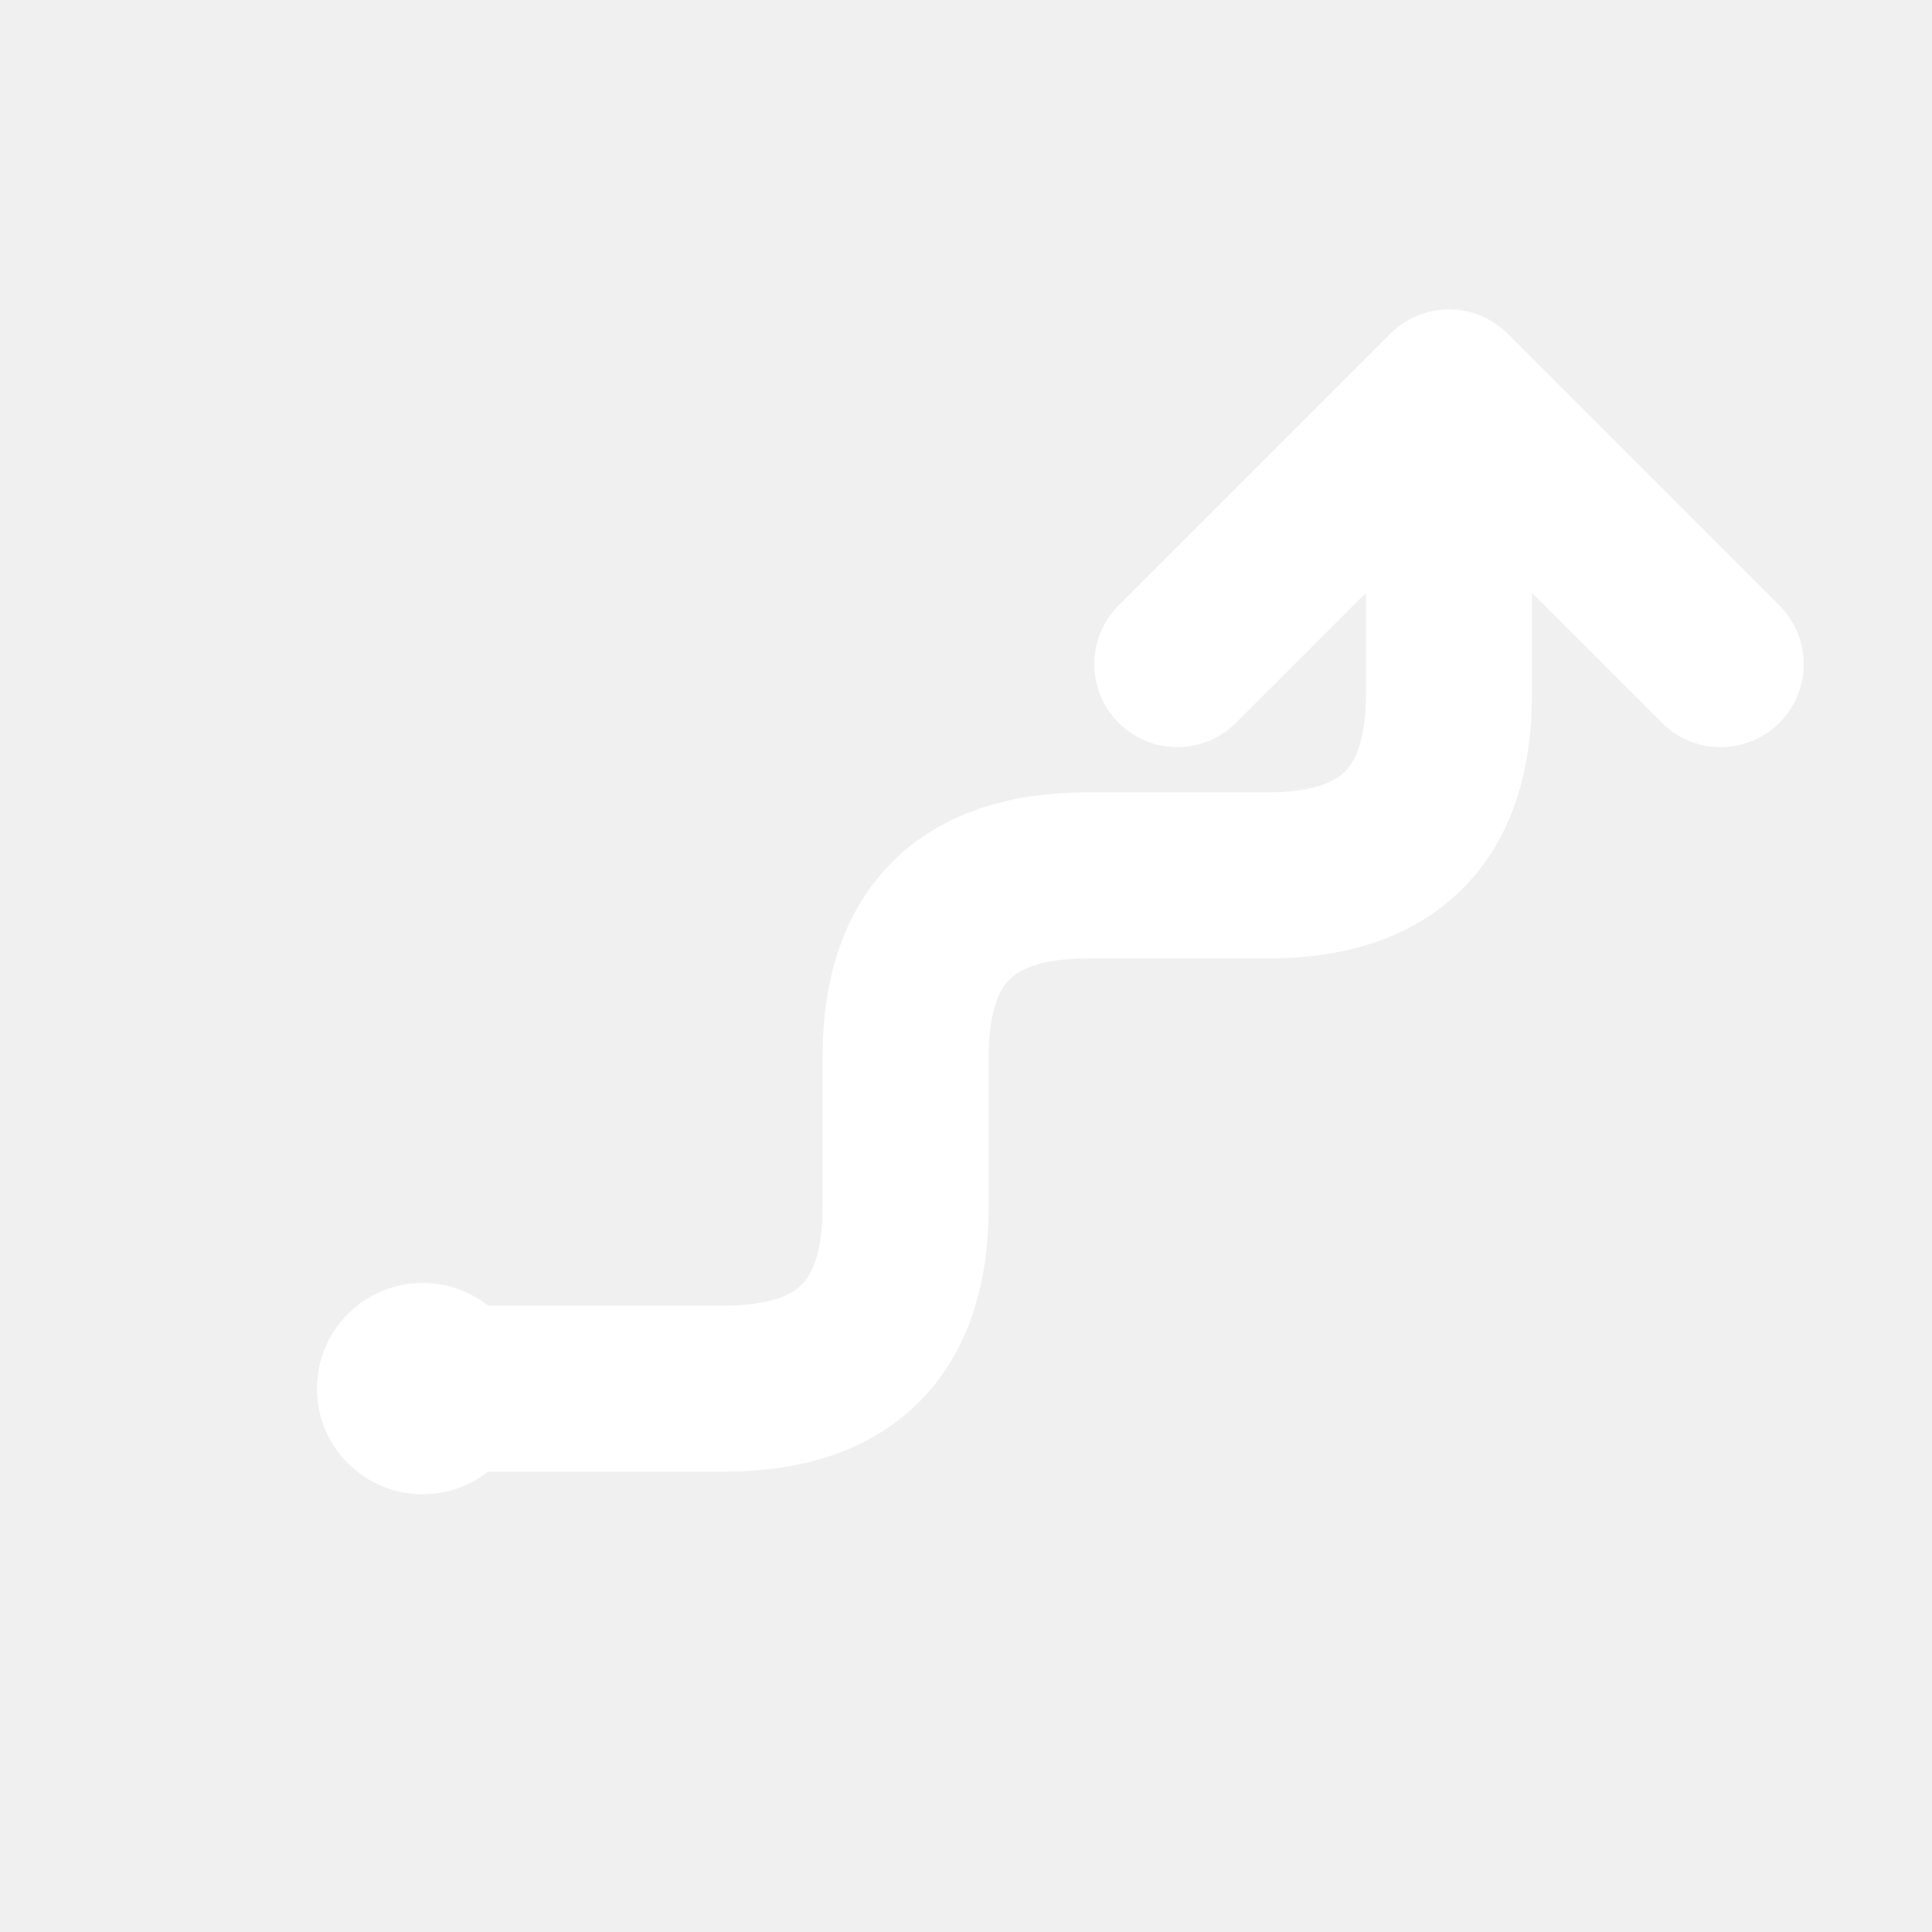
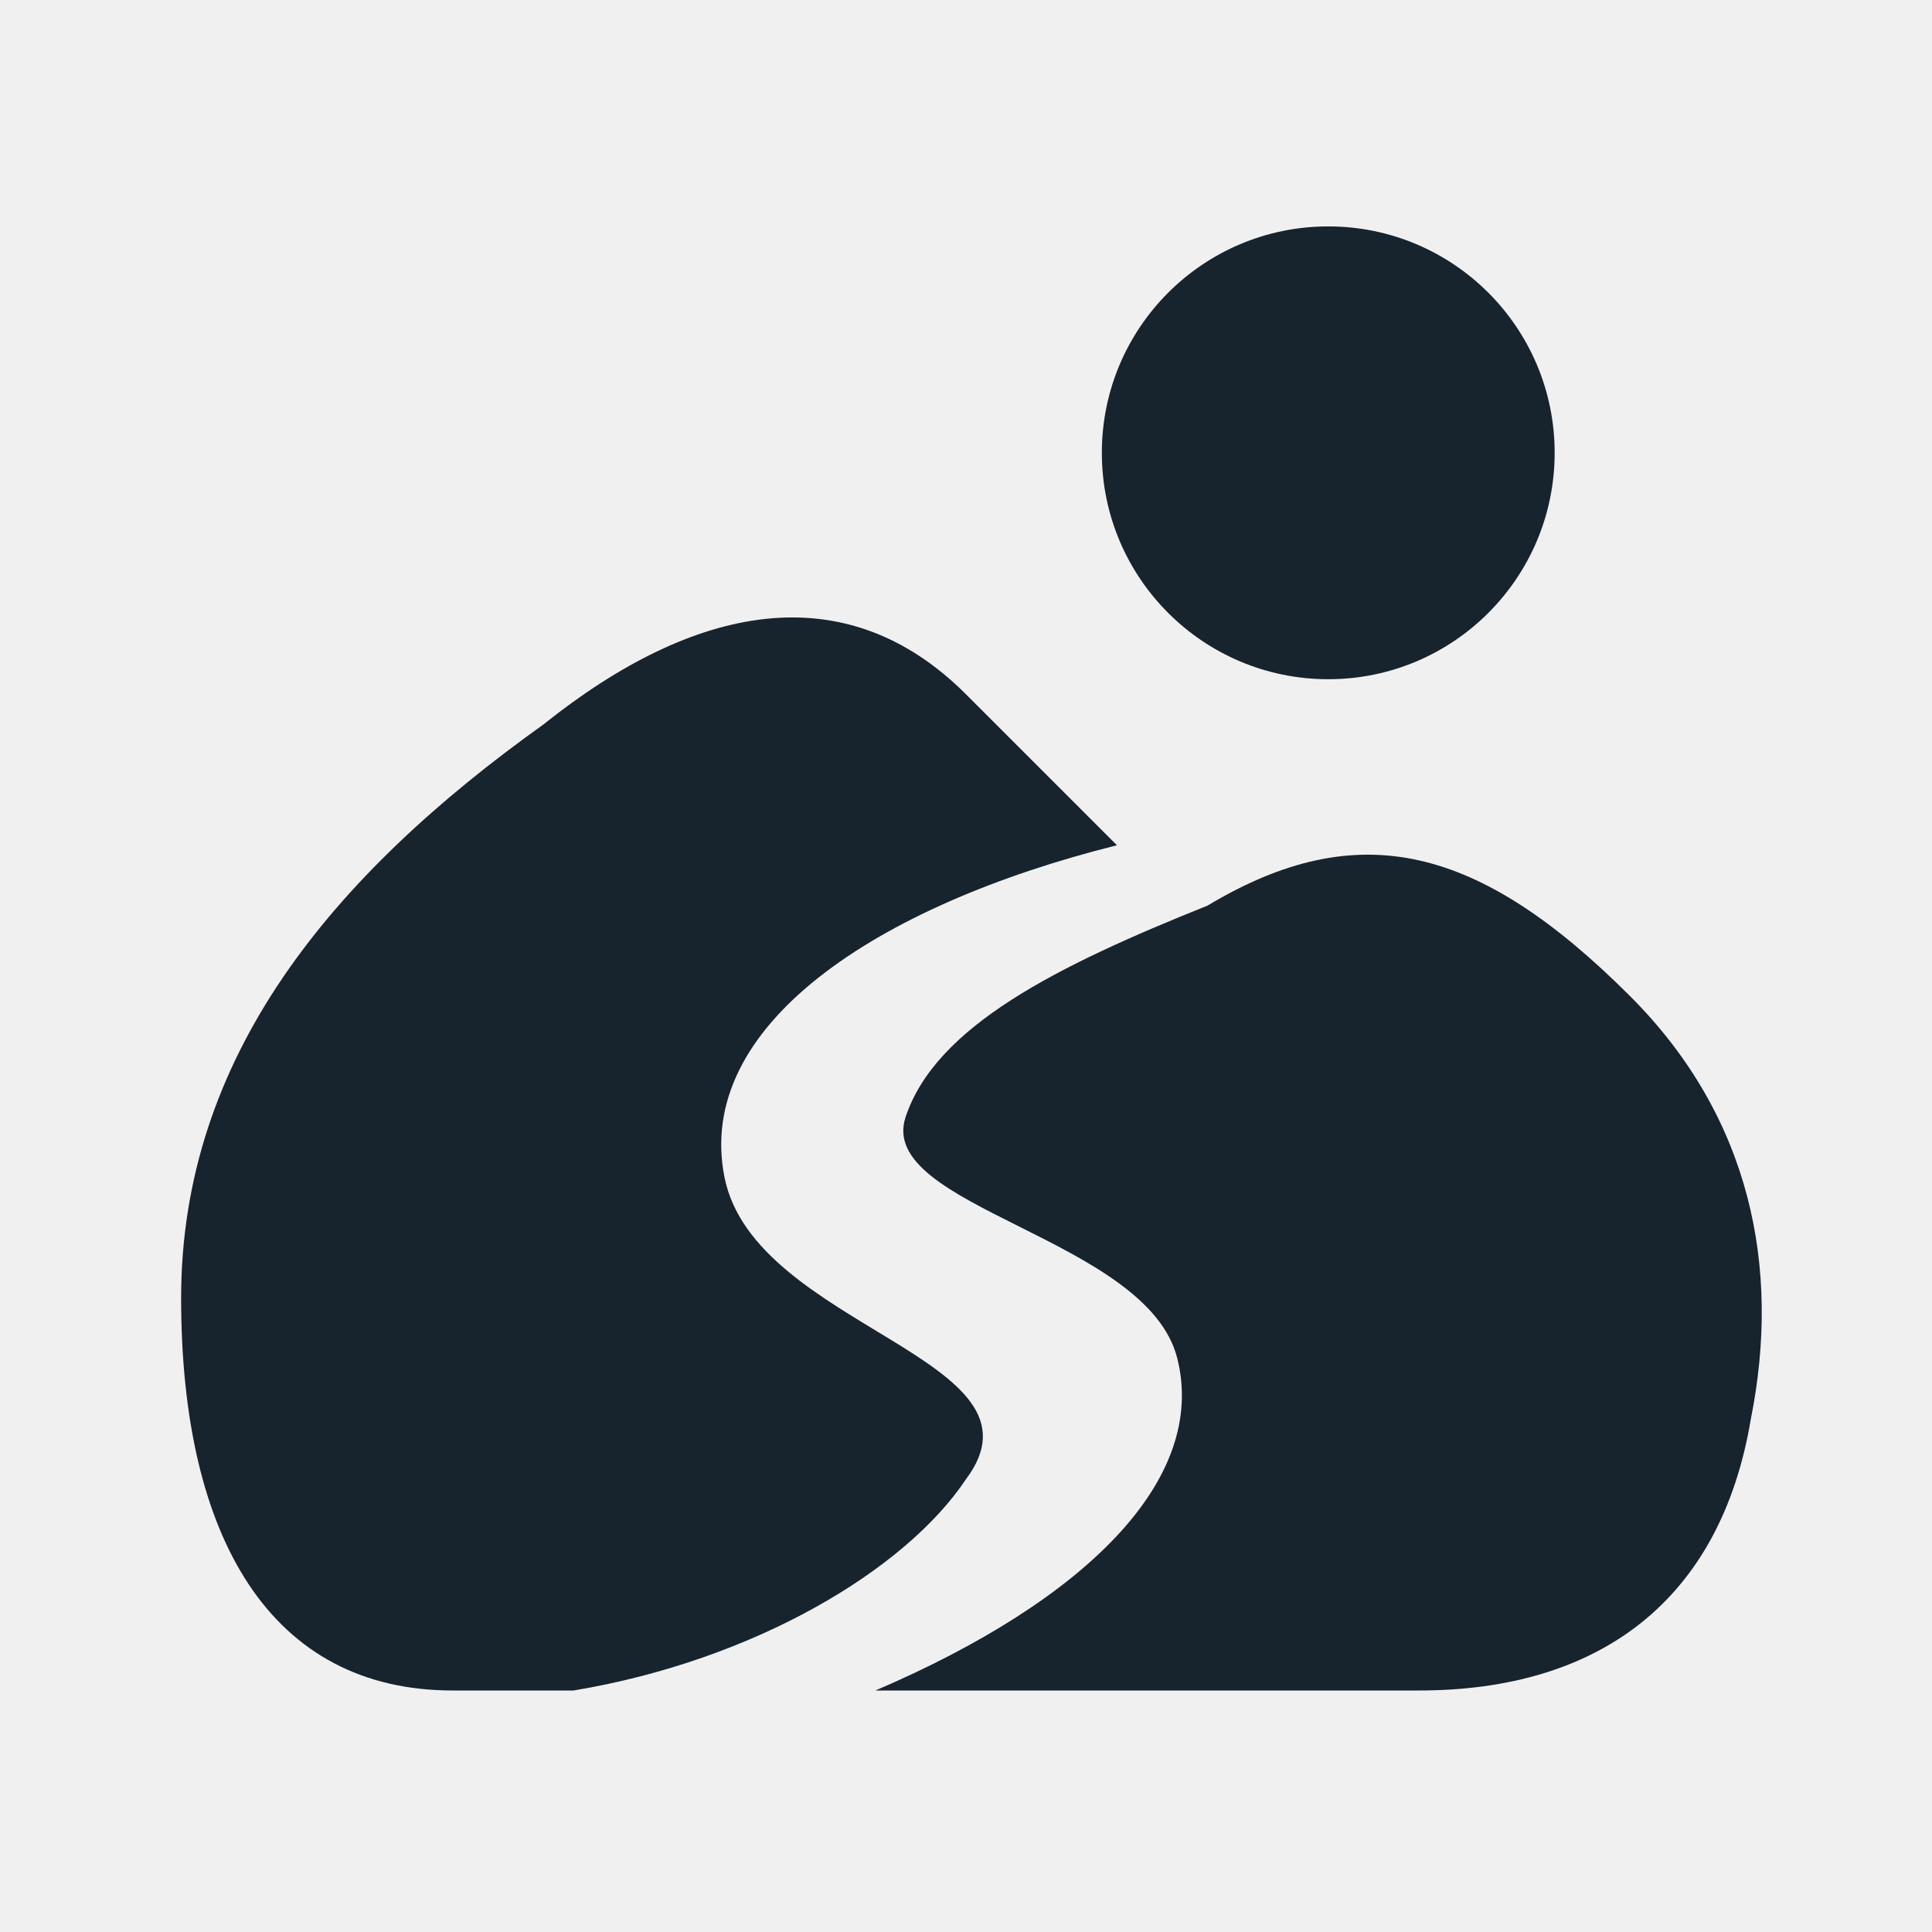
<svg xmlns="http://www.w3.org/2000/svg" viewBox="0 0 64 64">
-   <g fill="none" stroke="#FFFFFF" stroke-width="5.5" stroke-linecap="round" stroke-linejoin="round">
-     <path d="M14 46 H24 Q30 46 30 40 V35 Q30 29 36 29 H42 Q48 29 48 23 V14 M39 22 L48 13 L57 22" />
-     <circle cx="14" cy="46" r="3.5" fill="#FFFFFF" stroke="none" />
-   </g>
+   <path d="M6 43C6 35 11 29 18 24C23 20 28 19 32 23L37 28C29 30 23 34 24 39C25 44 35 45 32 49C30 52 25 55 19 56H15C9 56 6 51 6 43Z" fill="#17232D" />
+   <path d="M40 30C45 27 49 28 54 33C58 37 59 42 58 47C57 53 53 56 47 56H29C36 53 40 49 39 45C38 41 29 40 30 37C31 34 35 32 40 30Z" fill="#17232D" />
+   <circle cx="44" cy="15" r="7.5" fill="#17232D" />
</svg>
